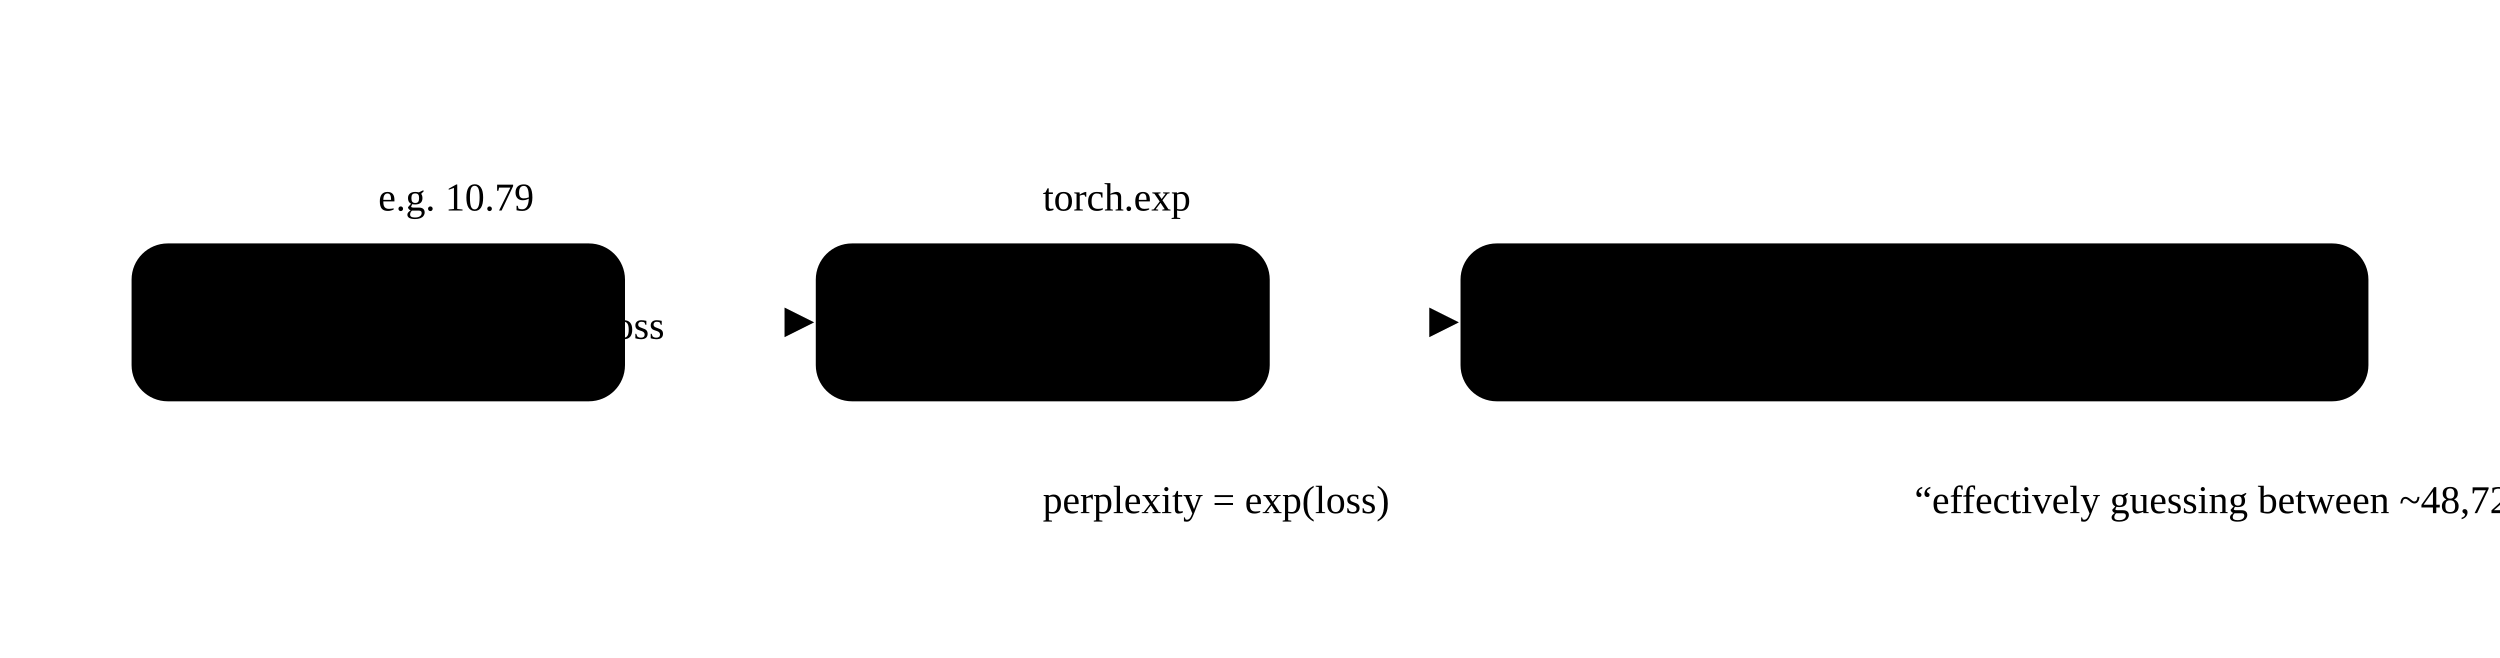
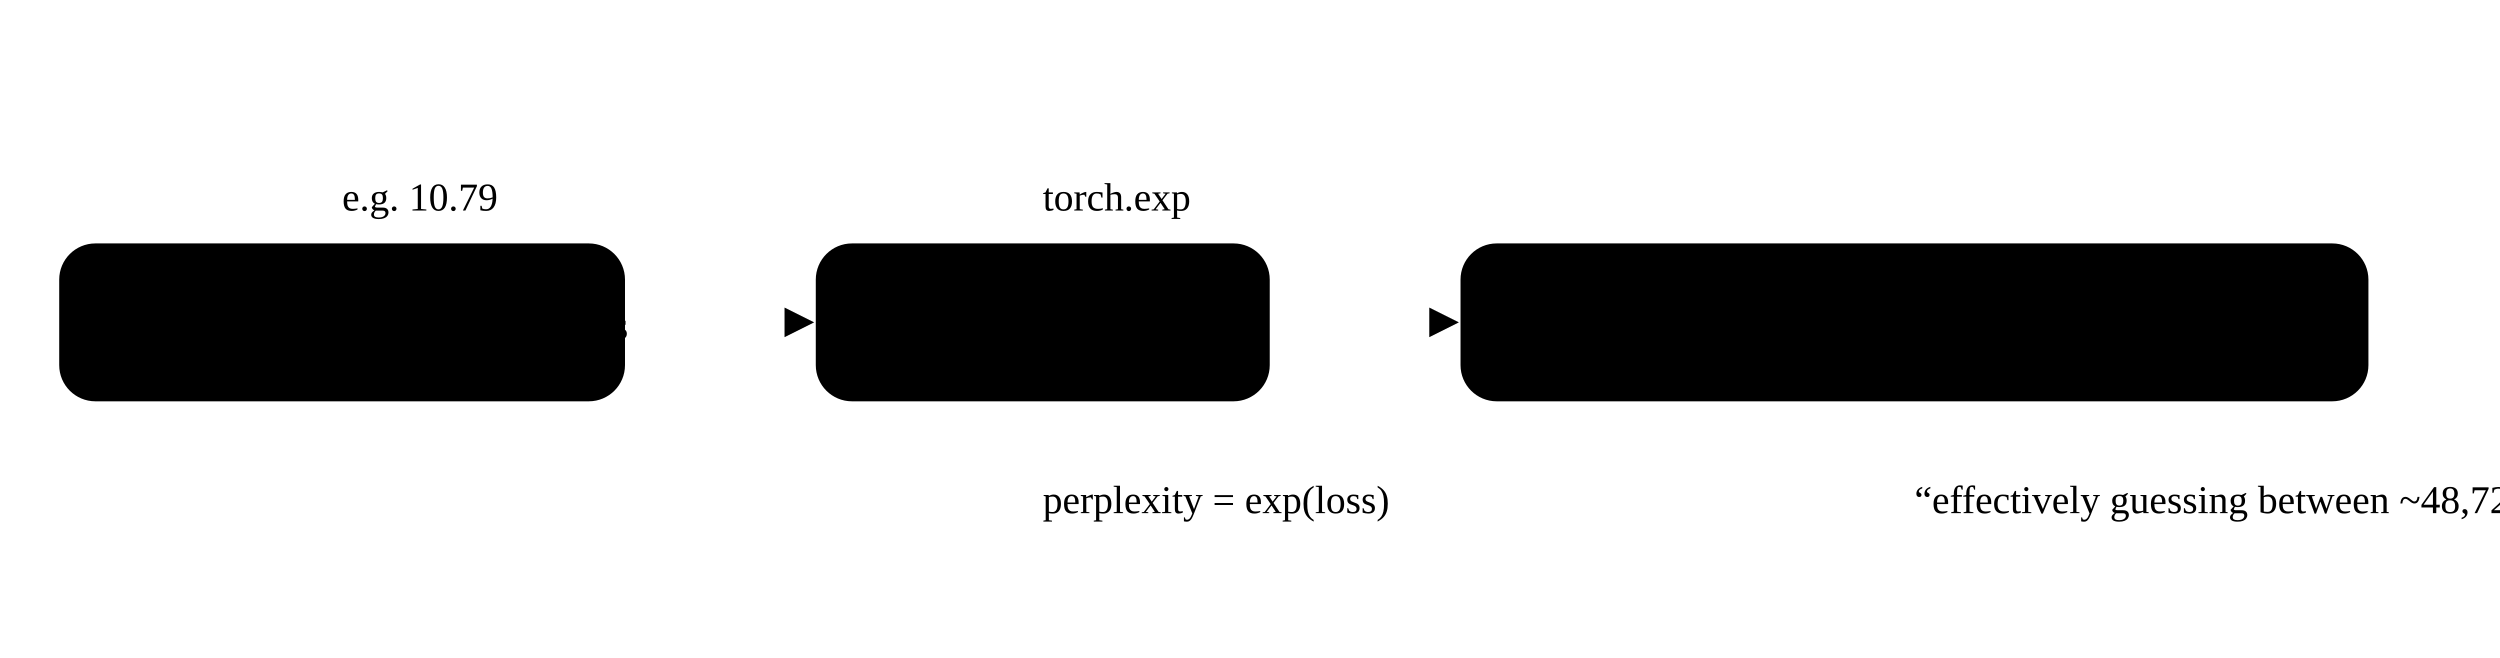
<svg xmlns="http://www.w3.org/2000/svg" viewBox="0 0 760 200" role="img" aria-labelledby="t-px d-px">
  <defs>
    <marker id="ar-c5px" markerWidth="9" markerHeight="9" refX="7.5" refY="4.5" orient="auto">
      <path d="M0 0 L9 4.5 L0 9 z" class="d-arrow" />
    </marker>
    <marker id="ar-c5px2" markerWidth="9" markerHeight="9" refX="7.5" refY="4.5" orient="auto">
      <path d="M0 0 L9 4.5 L0 9 z" class="d-arrow-accent" />
    </marker>
  </defs>
-   <rect class="d-node" x="40" y="74" width="150" height="48" rx="11" />
-   <text class="d-c d-bold" x="115" y="103">cross-entropy loss</text>
-   <text class="d-c d-tmut d-xs" x="115" y="64">e.g. 10.79</text>
+   <rect class="d-node" x="18" y="74" width="172" height="48" rx="11" />
+   <text class="d-c d-bold" x="104" y="103">cross-entropy loss</text>
+   <text class="d-c d-tmut d-xs" x="104" y="64">e.g. 10.79</text>
  <line class="d-line" x1="190" y1="98" x2="246" y2="98" marker-end="url(#ar-c5px)" />
  <rect class="d-soft" x="248" y="74" width="138" height="48" rx="11" />
  <text class="d-c d-tac d-bold" x="317" y="103">exp( loss )</text>
  <text class="d-c d-tmut d-xs" x="317" y="64">torch.exp</text>
  <line class="d-line-accent" x1="386" y1="98" x2="442" y2="98" marker-end="url(#ar-c5px2)" />
  <rect class="d-fill-accent" x="444" y="74" width="276" height="48" rx="11" />
  <text class="d-c d-tinv d-bold" x="582" y="103">perplexity ≈ 48,725</text>
  <text class="d-c d-tmut d-s" x="582" y="156">“effectively guessing between ~48,725 words”</text>
  <text class="d-c d-tmut d-xs" x="317" y="156">perplexity = exp(loss)</text>
</svg>
